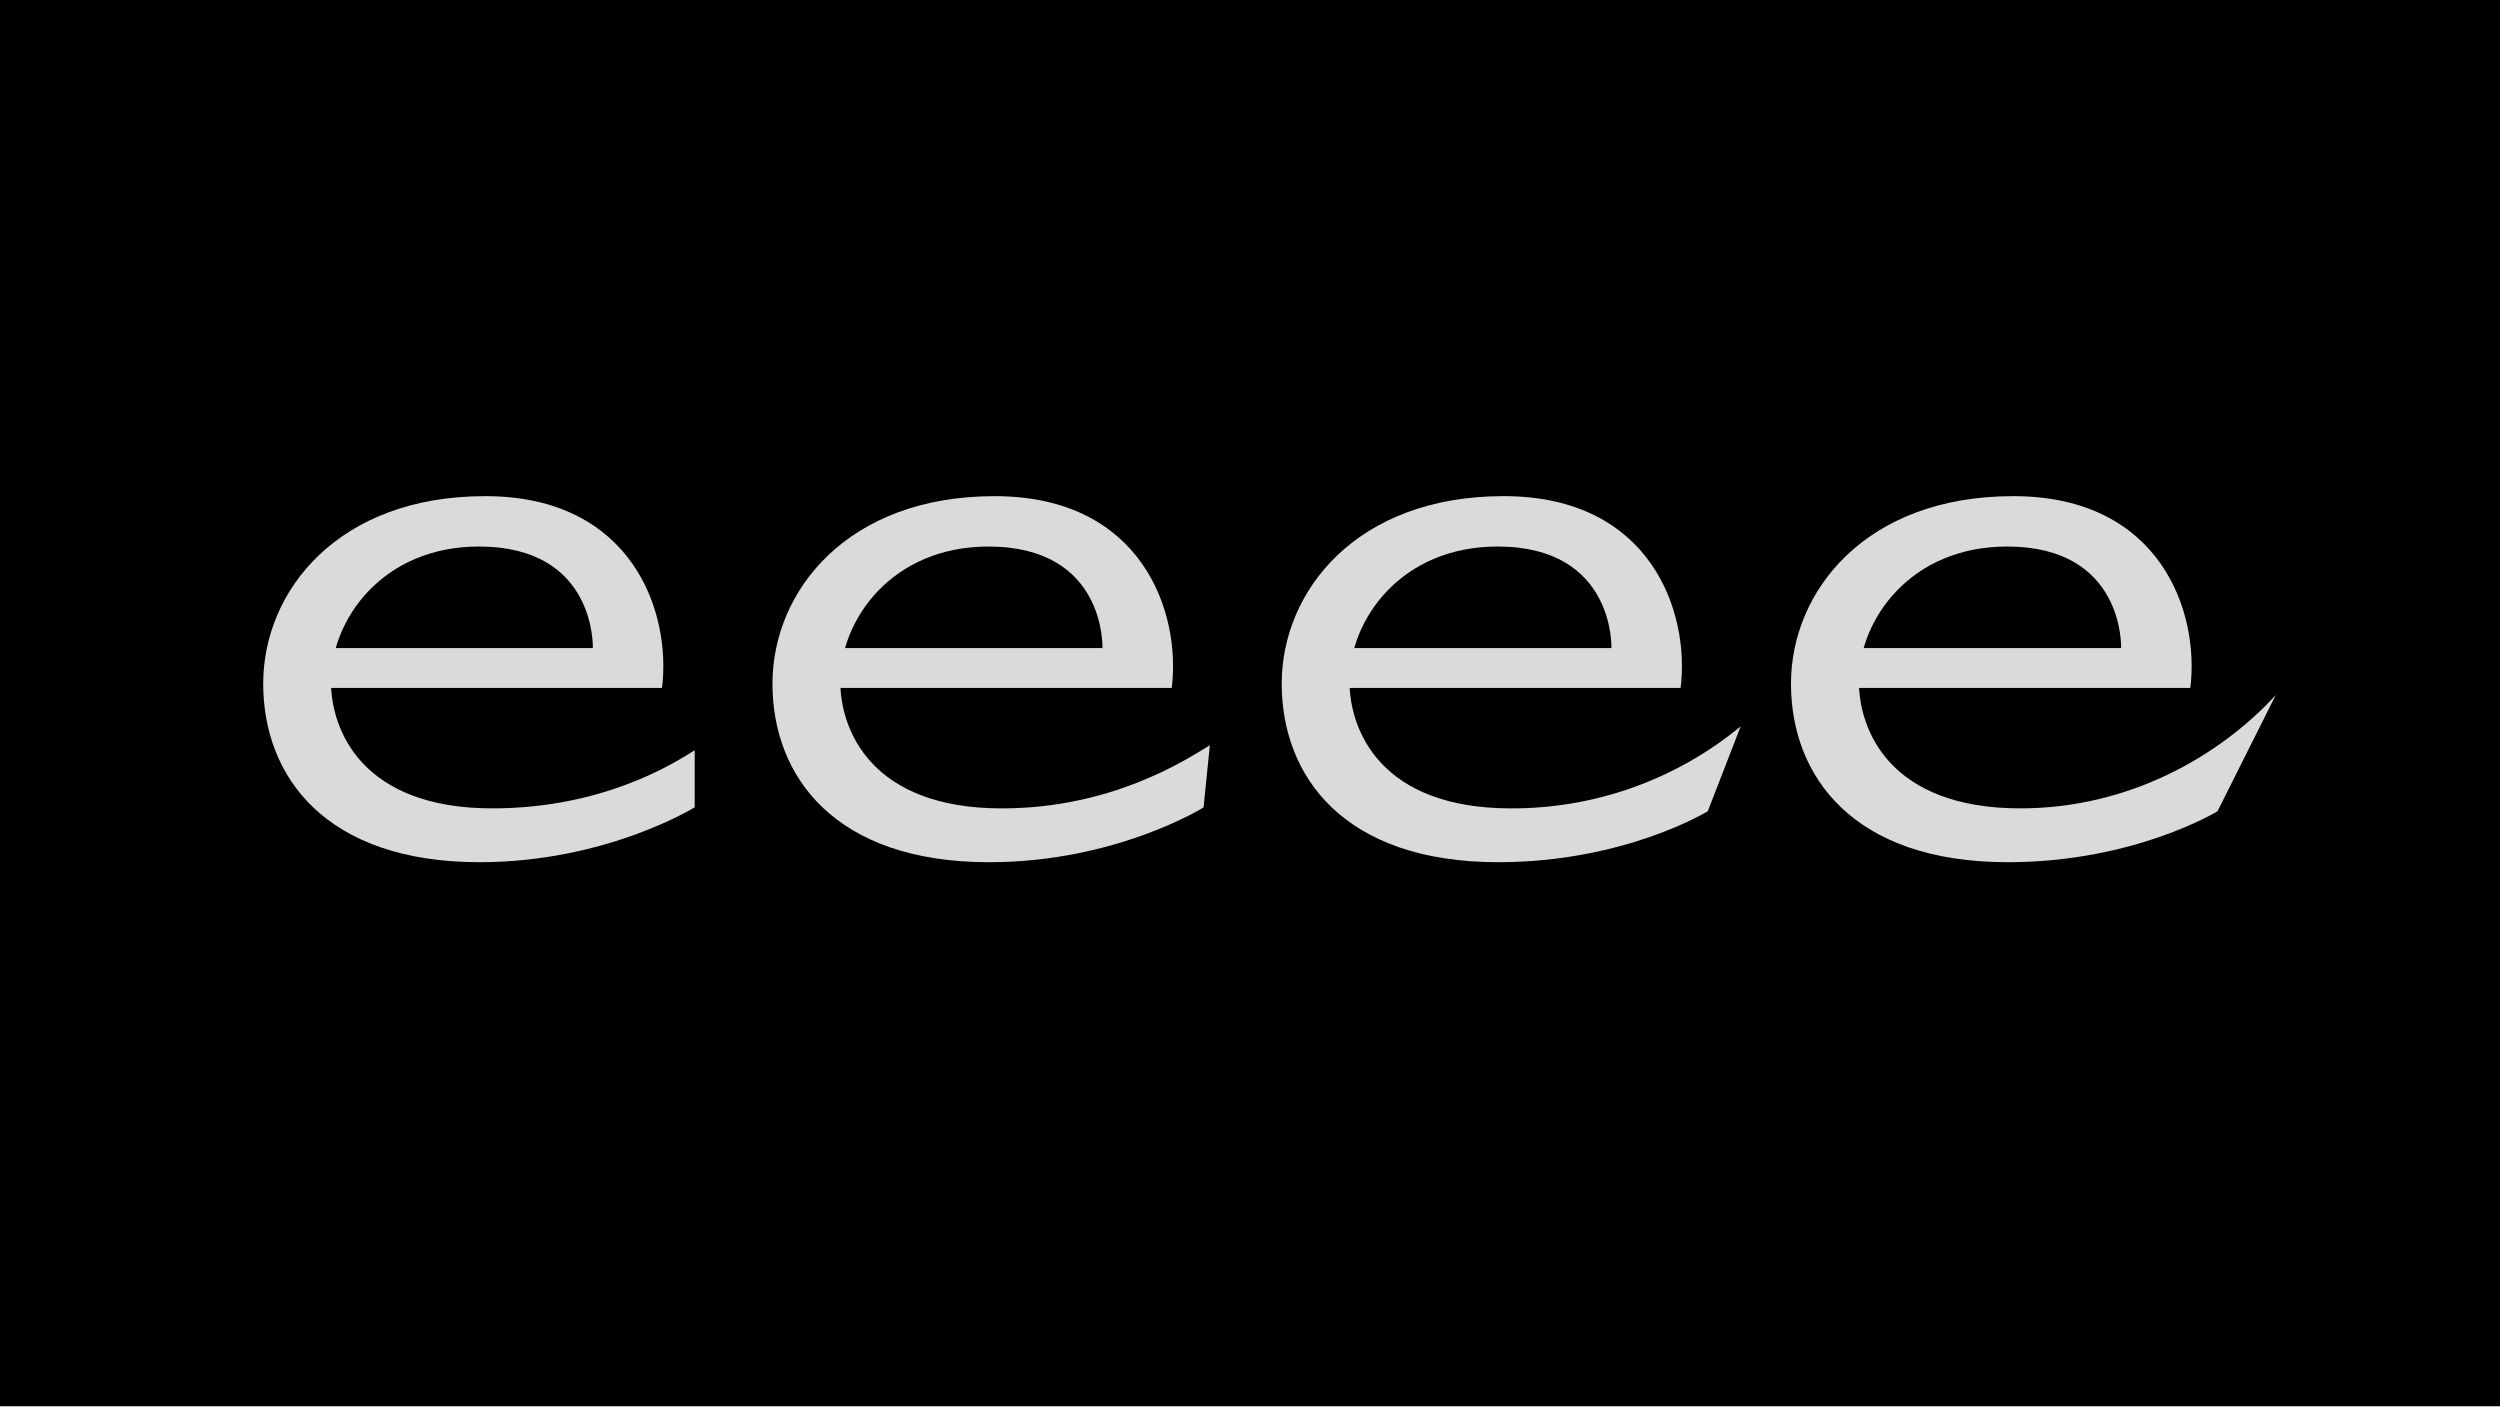
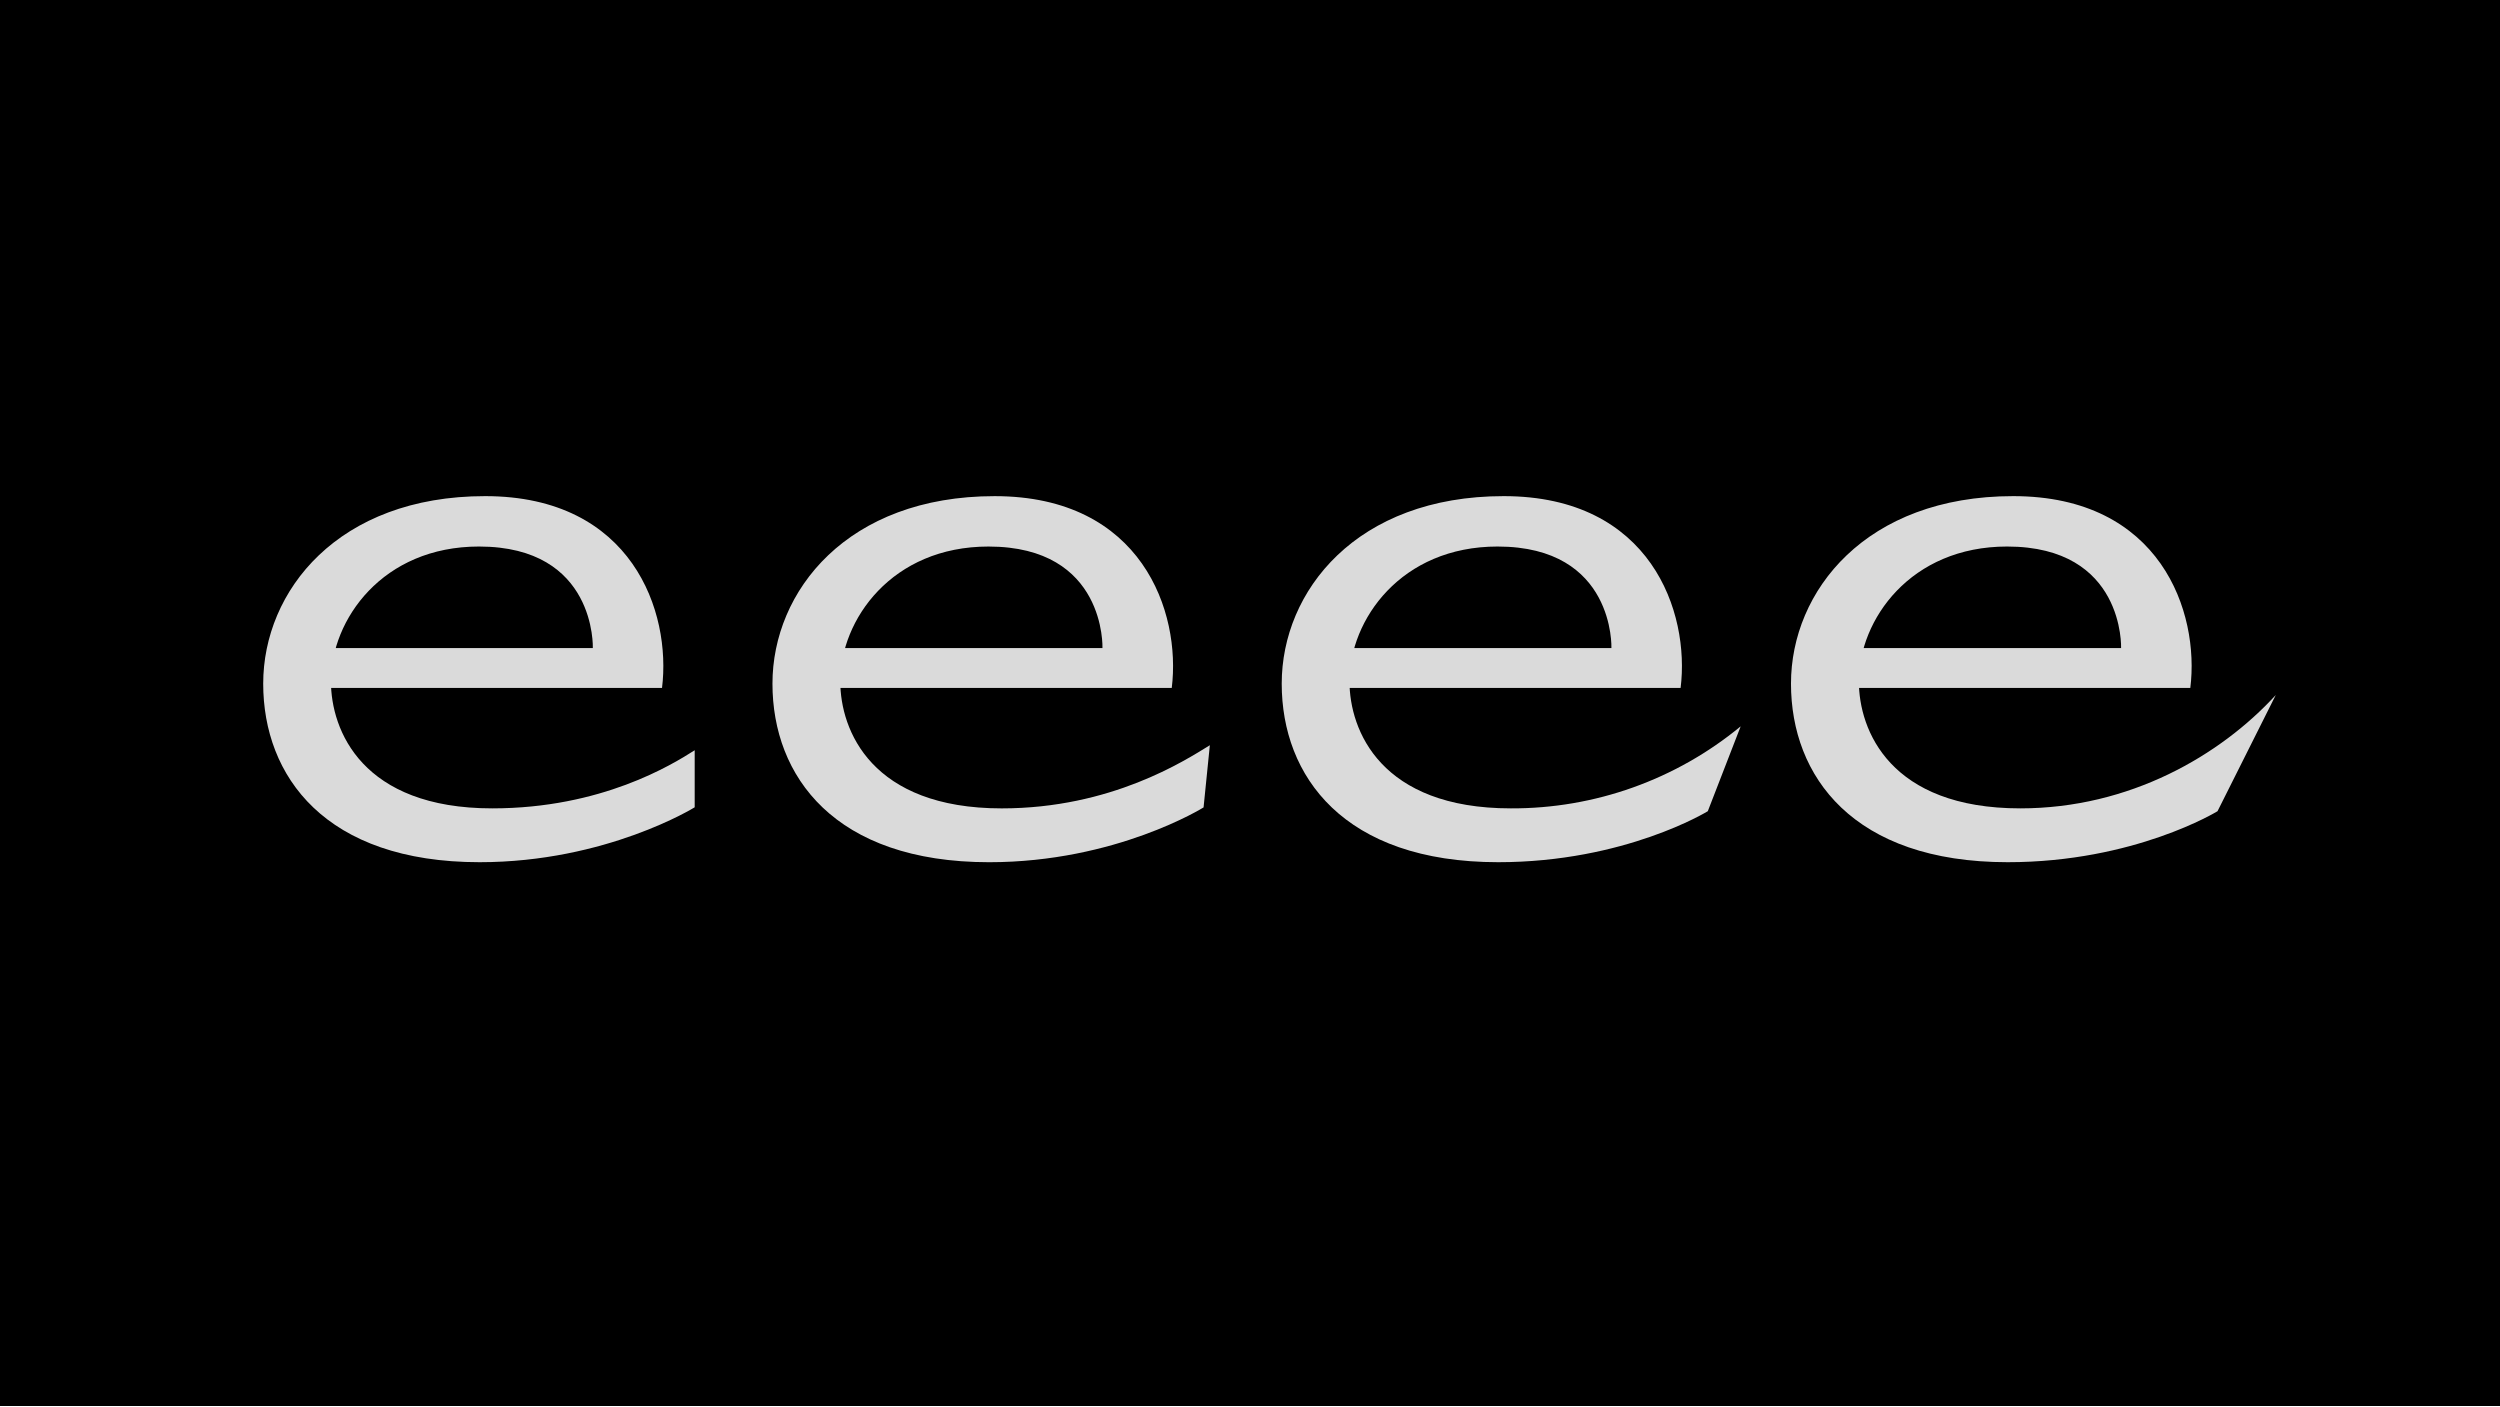
- <svg xmlns="http://www.w3.org/2000/svg" viewBox="0 0 1920 1080">
-   <defs>
-     <style>.a{fill:#dadada;}</style>
-   </defs>
-   <rect width="1920" height="1080" />
-   <path class="a" d="M924.34,620.09s-67.23,42.09-164.7,42.09c-118.78,0-166.39-66.07-166.39-137.14s57.41-144,170.65-144,143.23,89.2,136,147.3H620.28v-30.6H846.69s2.91-78-87.54-78c-74.15,0-113.82,56.13-113.82,103.54,0,37.68,24,97.56,124,97.56,84,0,140.54-36.63,159.83-48.51Z" />
-   <path class="a" d="M1703.06,623s-63.68,39.17-161.16,39.17c-118.8,0-166.42-66.07-166.42-137.14s57.41-144,170.68-144,143.25,89.2,136,147.3H1402.51v-30.6H1629s2.91-78-87.56-78c-74.16,0-113.83,56.13-113.83,103.54,0,37.68,24,97.56,124,97.56,84,0,153.71-40.68,196.19-87.07Z" />
-   <path class="a" d="M1311.59,623s-63.61,39.17-161,39.17c-118.67,0-166.23-66.07-166.23-137.14s57.35-144,170.49-144,143.09,89.2,135.86,147.3H1011.37v-30.6h226.2s2.9-78-87.46-78c-74.09,0-113.71,56.13-113.71,103.54,0,37.68,24,97.56,123.91,97.56a275.66,275.66,0,0,0,176.53-63Z" />
-   <path class="a" d="M533.52,620s-67.83,42.17-165.18,42.17c-118.64,0-166.2-66.07-166.2-137.14s57.34-144,170.46-144,143.06,89.2,135.83,147.3H229.14v-30.6H455.29s2.9-78-87.44-78c-74.07,0-113.69,56.13-113.69,103.54,0,37.68,24,97.56,123.88,97.56,83.93,0,138.16-33.59,155.48-44.64Z" />
+ <svg xmlns="http://www.w3.org/2000/svg" width="1920" height="1080" viewBox="0 0 1920 1080" fill="black">
+   <rect width="1920" height="1080" fill="black" shape-rendering="crispEdges" />
+   <path d="M924.34 620.09C924.34 620.09 857.11 662.18 759.64 662.18C640.86 662.18 593.25 596.11 593.25 525.04C593.25 453.97 650.66 381.04 763.9 381.04C877.14 381.04 907.13 470.24 899.9 528.34H620.28V497.74H846.69C846.69 497.74 849.6 419.74 759.15 419.74C685 419.74 645.33 475.87 645.33 523.28C645.33 560.96 669.33 620.84 769.33 620.84C853.33 620.84 909.87 584.21 929.16 572.33L924.34 620.09Z" fill="#DADADA" />
+   <path d="M1703.06 623C1703.06 623 1639.38 662.17 1541.9 662.17C1423.1 662.17 1375.48 596.1 1375.48 525.03C1375.48 453.96 1432.89 381.03 1546.16 381.03C1659.43 381.03 1689.41 470.23 1682.16 528.33H1402.51V497.73H1629C1629 497.73 1631.91 419.73 1541.44 419.73C1467.28 419.73 1427.61 475.86 1427.61 523.27C1427.61 560.95 1451.61 620.83 1551.61 620.83C1635.61 620.83 1705.32 580.15 1747.8 533.76L1703.06 623Z" fill="#DADADA" />
+   <path d="M1311.59 623C1311.59 623 1247.98 662.17 1150.59 662.17C1031.92 662.17 984.36 596.1 984.36 525.03C984.36 453.96 1041.71 381.03 1154.85 381.03C1267.99 381.03 1297.94 470.23 1290.71 528.33H1011.37V497.73H1237.57C1237.57 497.73 1240.47 419.73 1150.11 419.73C1076.02 419.73 1036.4 475.86 1036.4 523.27C1036.4 560.95 1060.4 620.83 1160.31 620.83C1224.71 621.094 1287.16 598.805 1336.84 557.83L1311.59 623Z" fill="#DADADA" />
+   <path d="M533.52 620C533.52 620 465.69 662.17 368.34 662.17C249.7 662.17 202.14 596.1 202.14 525.03C202.14 453.96 259.48 381.03 372.6 381.03C485.72 381.03 515.66 470.23 508.43 528.33H229.14V497.73H455.29C455.29 497.73 458.19 419.73 367.85 419.73C293.78 419.73 254.16 475.86 254.16 523.27C254.16 560.95 278.16 620.83 378.04 620.83C461.97 620.83 516.2 587.24 533.52 576.19V620Z" fill="#DADADA" />
</svg>
